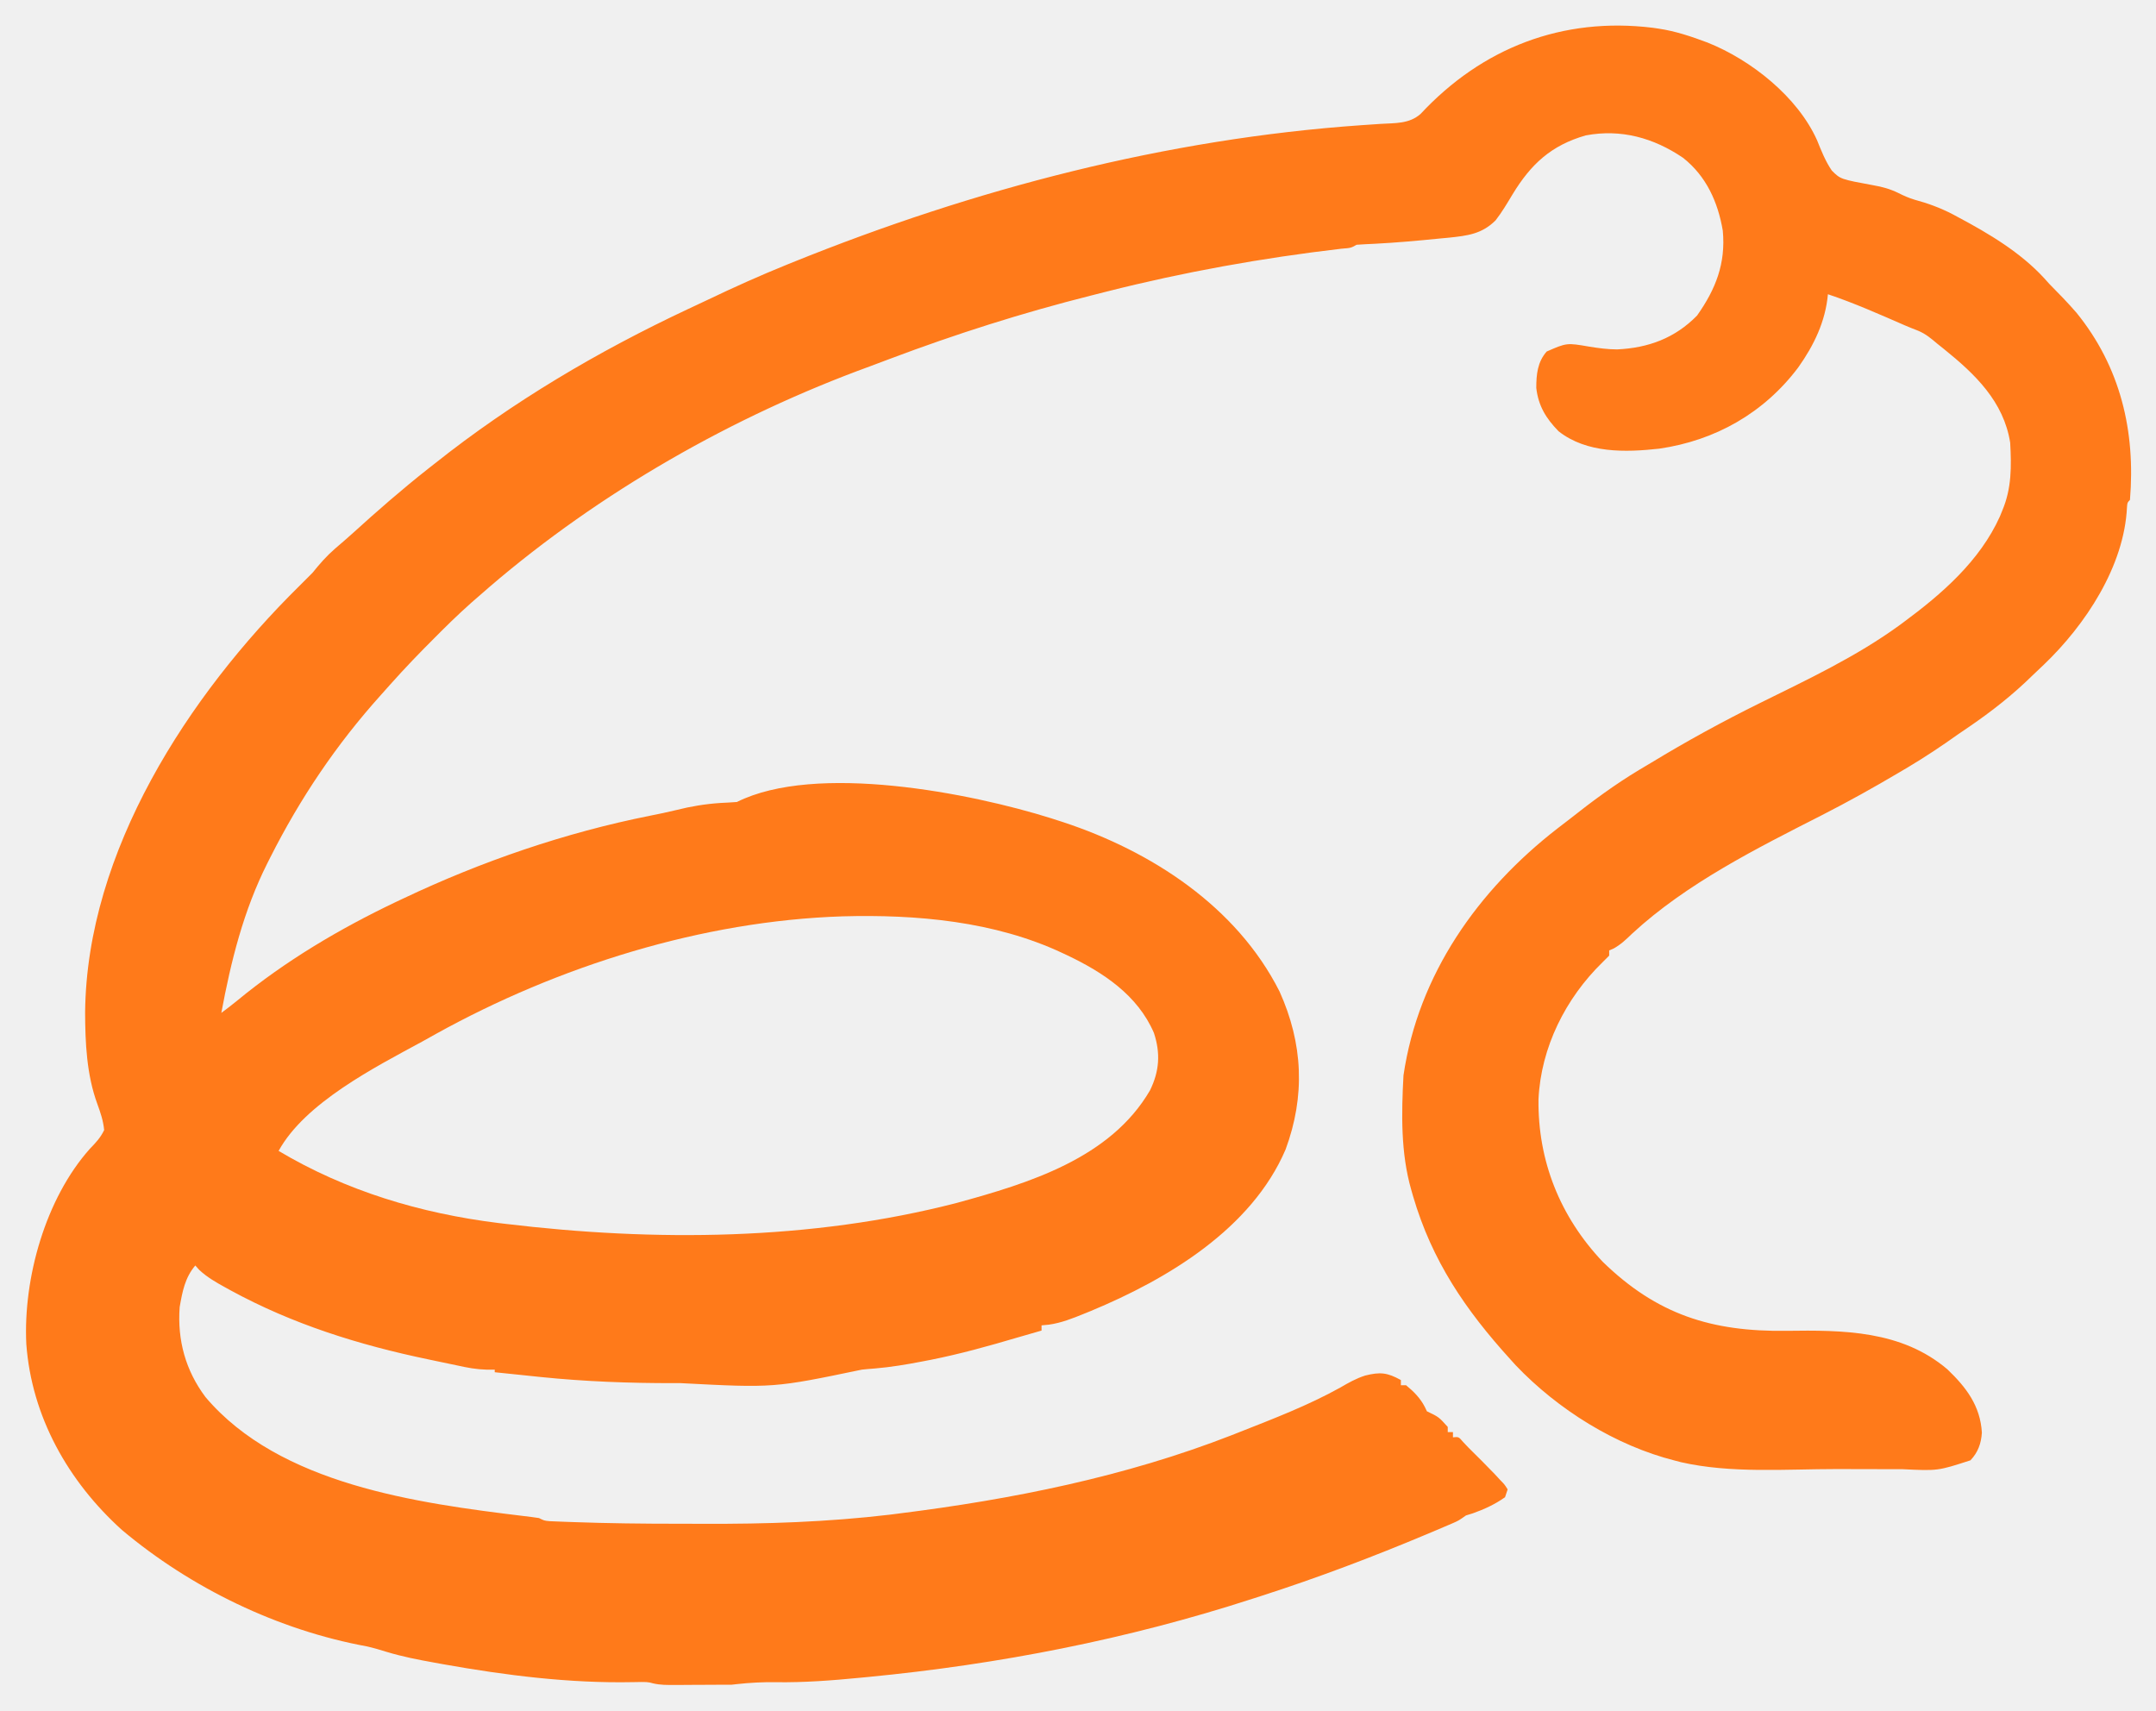
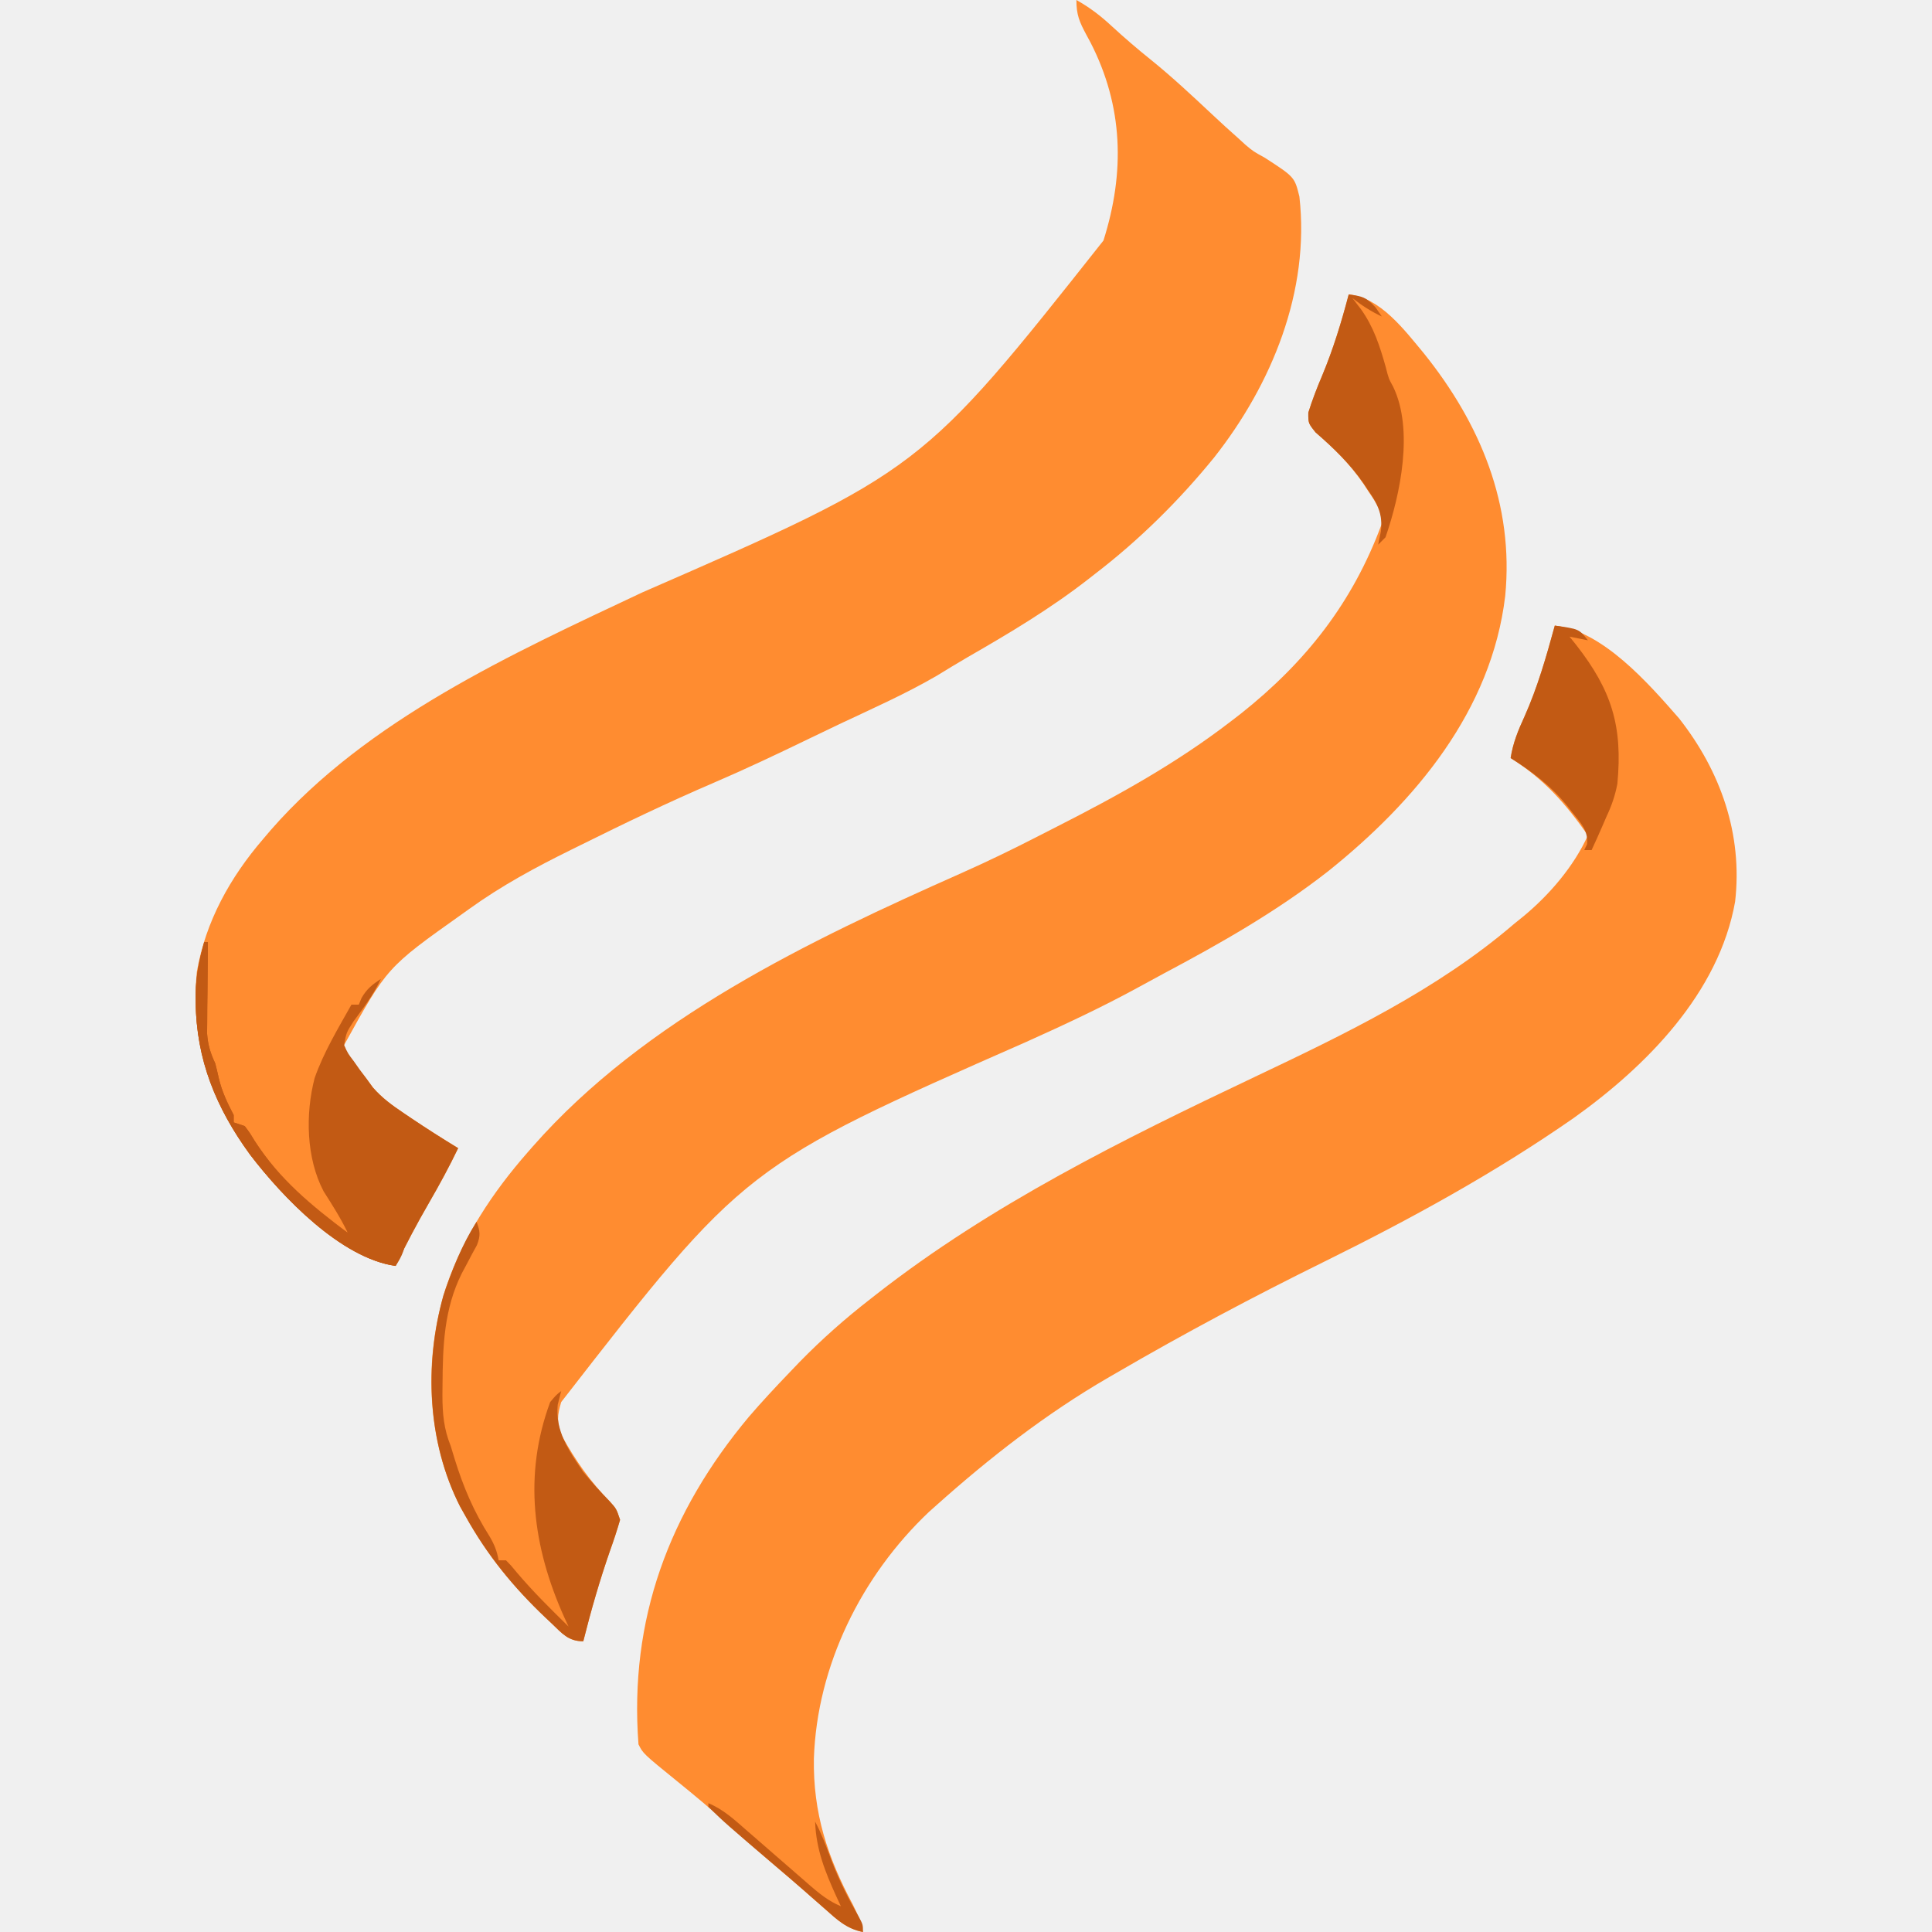
- <svg xmlns="http://www.w3.org/2000/svg" viewBox="80 171 828 657" role="img" aria-label="Scenario Flow Builder">
-   <mask id="brekeke-frog">
-     <path transform="translate(80,0)" fill="#fff" d="M545.543 214.777 C541.157 218.611 535.833 218.228 530.211 218.578 C528.632 218.684 527.053 218.791 525.474 218.899 C524.644 218.956 523.814 219.012 522.959 219.07 C447.982 224.281 374.131 243.571 304.562 271.688 C303.803 271.994 303.044 272.3 302.262 272.615 C291.963 276.785 281.875 281.309 271.857 286.113 C269.297 287.336 266.725 288.533 264.152 289.73 C229.734 305.883 196.803 325.314 167 349 C166.167 349.651 165.335 350.302 164.477 350.973 C154.406 358.909 144.729 367.35 135.246 375.977 C133.09 377.919 130.895 379.805 128.688 381.688 C125.387 384.557 122.739 387.595 120 391 C118.347 392.68 116.679 394.346 115 396 C72.311 438.072 33.314 497.925 32.688 559.688 C32.715 571.461 33.271 583.772 37.371 594.934 C38.616 598.366 39.65 601.364 40 605 C38.591 607.935 36.824 609.803 34.559 612.137 C17.461 631.271 8.888 661.88 10.102 687.123 C12.146 715.074 26.187 739.936 46.812 758.562 C73.388 780.901 106.781 797.056 140.977 803.305 C143.561 803.899 146.016 804.619 148.543 805.414 C154.513 807.231 160.552 808.391 166.688 809.5 C167.87 809.715 169.053 809.93 170.271 810.152 C194.276 814.429 218.794 817.516 243.216 817.014 C248.659 816.909 248.659 816.909 250.852 817.496 C253.614 818.144 256.171 818.112 259.008 818.098 C260.159 818.094 261.31 818.091 262.496 818.088 C263.694 818.08 264.891 818.071 266.125 818.062 C267.33 818.058 268.536 818.053 269.777 818.049 C272.852 818.037 275.926 818.019 279 818 C279.66 818 280.32 818 281 818 C281.65 817.928 282.299 817.856 282.969 817.781 C287.974 817.225 292.889 816.965 297.928 817.042 C308.864 817.201 319.623 816.376 330.5 815.312 C331.43 815.224 332.361 815.135 333.319 815.043 C383.528 810.212 432.994 800.577 481 785 C482.096 784.648 483.192 784.296 484.322 783.934 C506.093 776.931 527.361 768.872 548.438 760 C549.552 759.531 550.666 759.062 551.815 758.579 C552.844 758.14 553.873 757.702 554.934 757.25 C555.842 756.863 556.75 756.477 557.685 756.078 C560.191 754.982 560.191 754.982 563 753 C563.866 752.732 564.732 752.464 565.625 752.188 C570.006 750.646 574.201 748.695 578 746 C578.33 745.01 578.66 744.02 579 743 C577.847 741.129 577.847 741.129 576.062 739.312 C575.096 738.263 575.096 738.263 574.109 737.191 C570.789 733.742 567.417 730.353 564 727 C563.303 726.263 562.605 725.525 561.887 724.766 C560.187 722.772 560.187 722.772 558 723 C558 722.34 558 721.68 558 721 C557.34 721 556.68 721 556 721 C556 720.34 556 719.68 556 719 C552.56 715.177 552.56 715.177 548 713 C547.732 712.443 547.464 711.886 547.188 711.312 C545.467 707.962 542.914 705.376 540 703 C539.34 703 538.68 703 538 703 C538 702.34 538 701.68 538 701 C532.774 698.109 530.038 697.839 524.304 699.269 C520.865 700.36 517.844 702.059 514.75 703.875 C502.378 710.752 489.145 715.815 476 721 C475.024 721.386 474.047 721.772 473.042 722.169 C432.137 738.136 388.7 746.817 345.25 752.25 C343.483 752.476 343.483 752.476 341.679 752.708 C317.914 755.517 294.083 756.319 270.173 756.206 C266.838 756.19 263.504 756.185 260.169 756.186 C246.831 756.185 233.506 756.034 220.176 755.551 C218.521 755.493 218.521 755.493 216.833 755.434 C215.827 755.393 214.822 755.352 213.786 755.31 C212.906 755.274 212.026 755.239 211.119 755.202 C209 755 209 755 207 754 C205.081 753.708 203.155 753.462 201.227 753.238 C160.209 748.254 107.38 741.163 78.91 707.531 C71.247 697.292 68.076 685.681 69 673 C70.045 667.021 71.017 661.72 75 657 C75.509 657.571 76.018 658.142 76.543 658.73 C79.522 661.482 82.78 663.375 86.312 665.312 C87.375 665.9 87.375 665.9 88.46 666.5 C112.385 679.567 137.901 687.53 164.499 693.066 C166.08 693.396 167.661 693.729 169.241 694.064 C171.532 694.55 173.824 695.028 176.117 695.504 C176.817 695.654 177.518 695.804 178.239 695.958 C182.223 696.776 185.935 697.152 190 697 C190 697.33 190 697.66 190 698 C193.942 698.415 197.885 698.823 201.829 699.227 C203.804 699.43 205.779 699.638 207.754 699.846 C224.707 701.575 241.587 702.205 258.625 702.188 C259.552 702.188 260.479 702.188 261.434 702.188 C297.18 704.046 297.18 704.046 331 697 C332.619 696.82 334.242 696.684 335.867 696.57 C342.039 696.05 348.047 695.049 354.125 693.875 C355.237 693.661 356.349 693.448 357.495 693.227 C368.668 690.998 379.58 687.973 390.498 684.741 C393.659 683.805 396.828 682.9 400 682 C400 681.34 400 680.68 400 680 C401.446 679.859 401.446 679.859 402.922 679.715 C407.64 679.032 411.853 677.354 416.25 675.562 C417.12 675.21 417.989 674.857 418.885 674.494 C448.336 662.269 480.657 642.957 493.715 612.477 C501.326 591.887 500.436 571.803 491.391 551.75 C474.875 519.09 442.208 497.935 408.31 486.745 C407.548 486.499 406.785 486.253 406 486 C405.27 485.764 404.54 485.529 403.788 485.286 C372.877 475.554 313.315 463.843 283 479 C280.898 479.158 278.793 479.277 276.688 479.375 C270.767 479.765 265.311 480.684 259.566 482.129 C256.252 482.938 252.939 483.623 249.594 484.282 C217.025 490.782 184.986 501.787 155 516 C154.039 516.454 153.078 516.908 152.087 517.375 C130.425 527.688 109.561 540.041 91.016 555.344 C89.051 556.958 87.038 558.481 85 560 C88.707 540.074 93.531 520.684 102.688 502.5 C103.041 501.797 103.395 501.093 103.76 500.368 C115.297 477.533 129.176 456.915 146.303 437.885 C147.553 436.497 148.796 435.101 150.034 433.702 C155.519 427.538 161.215 421.633 167.062 415.812 C167.909 414.962 168.755 414.112 169.627 413.236 C174.589 408.282 179.662 403.545 185 399 C186.021 398.111 187.042 397.222 188.062 396.332 C230.451 359.975 281.523 330.853 333.955 311.745 C336.547 310.8 339.124 309.816 341.703 308.836 C367.088 299.26 392.719 291.12 419.032 284.496 C421.013 283.997 422.994 283.493 424.974 282.988 C454.648 275.468 484.809 270.058 515.215 266.508 C518.8 266.235 518.8 266.235 521 265 C523.289 264.835 525.582 264.72 527.875 264.625 C536.169 264.201 544.425 263.458 552.688 262.625 C553.905 262.511 555.122 262.397 556.376 262.28 C563.521 261.535 569.105 260.895 574.375 255.625 C576.849 252.452 578.857 249.001 580.938 245.562 C587.92 234.101 595.661 226.821 609 223 C622.551 220.444 635.1 223.959 646.371 231.609 C655.293 238.65 659.753 248.577 661.625 259.562 C662.818 272.19 658.896 282.064 651.75 292.188 C643.268 300.862 633.044 304.617 621.062 305.188 C617.425 305.175 613.956 304.707 610.368 304.128 C601.7 302.634 601.7 302.634 594 306 C590.46 310.012 590 314.807 590 320 C590.801 326.884 593.726 331.67 598.562 336.625 C609.379 345.135 624.259 344.745 637.188 343.312 C658.759 340.2 677.456 329.595 690.594 312.13 C696.638 303.61 701.067 294.473 702 284 C712.14 287.396 721.882 291.745 731.679 296.01 C733.319 296.71 734.974 297.373 736.639 298.01 C739.568 299.238 741.584 300.946 744 303 C744.874 303.697 745.748 304.395 746.648 305.113 C758.517 314.686 769.49 325.182 772 341 C772.506 350.065 772.585 358.505 769 367 C768.524 368.174 768.524 368.174 768.039 369.371 C760.337 386.44 745.759 399.11 731 410 C730.447 410.408 729.893 410.817 729.323 411.237 C712.828 423.204 694.146 431.99 675.926 440.987 C661.576 448.074 647.686 455.686 634 464 C632.523 464.88 631.045 465.759 629.566 466.637 C620.153 472.297 611.449 478.729 602.844 485.547 C601.306 486.759 599.749 487.945 598.188 489.125 C567.583 512.844 544.701 545.245 539 584 C538.212 598.654 537.905 613.805 542 628 C542.347 629.215 542.347 629.215 542.7 630.454 C549.965 655.228 562.779 674.035 580 693 C580.697 693.771 581.395 694.542 582.113 695.336 C598.332 712.353 620.451 726.191 643.25 731.938 C644.389 732.237 644.389 732.237 645.551 732.542 C664.774 736.926 685.84 735.188 705.46 735.185 C709.372 735.185 713.283 735.199 717.195 735.216 C720.255 735.227 723.314 735.229 726.374 735.229 C727.816 735.23 729.258 735.234 730.7 735.242 C744.227 735.89 744.227 735.89 756.741 731.827 C759.631 728.795 760.868 725.349 761.129 721.203 C760.524 710.861 755.104 703.79 747.875 696.875 C730.282 681.921 707.857 681.784 686.039 682.096 C657.349 682.479 636.343 675.856 615.496 655.562 C599.18 638.31 590.553 616.902 590.852 593.137 C591.792 573.268 601.246 554.387 615.438 540.562 C616.283 539.717 617.129 538.871 618 538 C618 537.34 618 536.68 618 536 C618.559 535.763 619.119 535.526 619.695 535.281 C622.529 533.706 624.536 531.746 626.875 529.5 C647.717 510.265 674.679 496.797 699.775 484.018 C709.812 478.887 719.616 473.43 729.312 467.688 C730.426 467.03 731.54 466.373 732.688 465.696 C739.334 461.726 745.702 457.497 752 453 C753.41 452.034 754.823 451.072 756.238 450.113 C764.969 444.142 772.972 437.856 780.521 430.444 C781.959 429.04 783.427 427.666 784.895 426.293 C800.885 411.018 815.81 388.476 816.859 365.758 C817 364 817 364 818 363 C820.184 336.617 814.362 311.961 797.5 291.148 C794.155 287.276 790.596 283.637 787 280 C786.359 279.287 785.719 278.574 785.059 277.84 C775.978 267.946 763.817 260.698 752.062 254.438 C751.307 254.032 750.551 253.627 749.772 253.209 C745.05 250.78 740.38 249.07 735.253 247.683 C733.049 247.015 731.113 246.166 729.062 245.125 C725.893 243.574 722.945 242.759 719.492 242.16 C706.83 239.827 706.83 239.827 703.5 236.502 C701.037 232.911 699.478 228.927 697.853 224.907 C690.372 208.171 672.469 194.003 655.775 187.348 C649.657 185.046 643.484 182.953 637 182 C636.263 181.89 635.525 181.781 634.766 181.668 C600.025 177.411 569.226 189.345 545.543 214.777 Z" />
-     <path transform="translate(403.5547,522.9175)" fill="#000" d="M0 0 C28.385 -0.79 58.447 1.863 84.445 14.083 C85.07 14.375 85.694 14.667 86.338 14.969 C100.121 21.537 113.349 30.237 119.602 44.77 C122.171 52.566 121.72 59.433 118.105 66.821 C102.889 92.957 71.501 102.499 43.959 110.037 C-12.105 124.569 -72.325 124.979 -129.555 118.083 C-130.885 117.924 -130.885 117.924 -132.241 117.763 C-162.077 114.06 -190.686 105.481 -216.555 90.083 C-206.434 71.613 -179.525 57.927 -161.475 48.131 C-159.694 47.159 -157.927 46.163 -156.16 45.165 C-109.219 19.145 -53.845 1.739 0 0 Z" />
-   </mask>
-   <rect x="80" y="171" width="828" height="657" fill="#ff7a1a" mask="url(#brekeke-frog)" />
+ <svg xmlns="http://www.w3.org/2000/svg" viewBox="-53.5 0 525 525" role="img" aria-label="Scenario Flow Builder">
+   <path d="M0 0 C3.632 2.04 6.583 4.286 9.625 7.125 C13.08 10.295 16.588 13.323 20.25 16.25 C26.012 20.908 31.383 25.933 36.785 30.996 C39.202 33.261 41.637 35.5 44.125 37.688 C45.011 38.498 45.011 38.498 45.914 39.324 C48.088 41.156 48.088 41.156 51.148 42.832 C59.284 48.095 59.284 48.095 60.598 53.426 C63.498 79.117 53.089 104.445 37.438 124.305 C27.866 136.079 17.037 146.766 5 156 C4.478 156.409 3.956 156.818 3.418 157.239 C-7.002 165.376 -18.165 172.038 -29.615 178.618 C-32.417 180.242 -35.174 181.936 -37.938 183.625 C-46.312 188.496 -55.197 192.441 -63.957 196.561 C-66.887 197.946 -69.806 199.351 -72.723 200.766 C-81.279 204.909 -89.845 208.969 -98.582 212.719 C-110.856 217.993 -122.851 223.746 -134.812 229.688 C-135.628 230.089 -136.443 230.491 -137.283 230.905 C-146.989 235.696 -156.196 240.662 -165 247 C-165.652 247.467 -166.305 247.935 -166.977 248.416 C-187.347 262.867 -187.347 262.867 -199 284 C-198.109 286.459 -198.109 286.459 -196.375 288.562 C-195.846 289.286 -195.318 290.009 -194.773 290.754 C-193.896 291.866 -193.896 291.866 -193 293 C-192.399 293.824 -191.799 294.647 -191.18 295.496 C-188.638 298.416 -185.959 300.34 -182.75 302.5 C-181.892 303.081 -181.892 303.081 -181.017 303.674 C-176.741 306.554 -172.405 309.322 -168 312 C-170.441 317.085 -173.113 321.993 -175.938 326.875 C-179.179 332.482 -182.2 338.157 -185 344 C-199.898 341.887 -215.761 325.256 -224.52 313.793 C-235.517 298.743 -240.852 282.615 -239 264 C-236.607 250.354 -229.964 238.424 -221 228 C-219.966 226.784 -219.966 226.784 -218.91 225.543 C-192.673 195.524 -153.425 177.683 -118 161 C-42.128 127.891 -42.128 127.891 7.352 65.363 C13.229 46.822 12.747 28.871 3.812 11.5 C3.259 10.475 3.259 10.475 2.693 9.429 C0.821 5.93 0 4.058 0 0 Z " fill="#ff8c30" transform="translate(239,0)" />
+   <path d="M0 0 C12.971 1.399 25.42 15.655 33.75 25.188 C45.068 39.572 51.09 56.68 49 75 C44.604 99.826 24.897 119.716 5.125 133.812 C-16.395 148.796 -39.361 161.354 -62.853 172.946 C-81.901 182.351 -100.642 192.309 -119 203 C-120.219 203.705 -120.219 203.705 -121.463 204.424 C-138.332 214.227 -153.462 226.023 -168 239 C-168.683 239.61 -169.366 240.219 -170.07 240.848 C-188.411 258.207 -200.486 282.619 -201.335 307.848 C-201.577 322.667 -197.659 334.639 -190.707 347.637 C-189.372 350.267 -188.617 352.192 -188 355 C-192.445 354.128 -195.074 351.633 -198.375 348.688 C-199.627 347.591 -200.88 346.495 -202.133 345.398 C-202.773 344.835 -203.412 344.271 -204.071 343.69 C-206.52 341.544 -208.997 339.433 -211.476 337.323 C-216.106 333.382 -220.69 329.405 -225.188 325.312 C-229.484 321.412 -233.935 317.734 -238.441 314.078 C-247.735 306.53 -247.735 306.53 -249 304 C-251.565 270.032 -240.7 240.978 -219 215 C-215.458 210.882 -211.76 206.919 -208 203 C-206.637 201.575 -206.637 201.575 -205.246 200.121 C-199.182 193.919 -192.85 188.315 -186 183 C-185.427 182.55 -184.854 182.101 -184.263 181.638 C-153.184 157.344 -117.241 139.574 -81.73 122.727 C-56.983 110.972 -31.919 98.972 -11 81 C-10.169 80.33 -9.337 79.659 -8.48 78.969 C-1.397 73.08 5.16 65.444 9 57 C2.872 48.281 -2.878 41.74 -12 36 C-11.36 31.884 -9.986 28.526 -8.25 24.75 C-4.668 16.741 -2.311 8.447 0 0 Z " fill="#ff8c30" transform="translate(369,170)" />
+   <path d="M0 0 C8.599 0.872 15.167 9.707 20.426 16.02 C35.736 35.093 44.936 57.058 42.527 81.93 C38.82 113.063 18.159 137.739 -5.602 156.76 C-19.536 167.653 -34.77 176.319 -50.36 184.592 C-52.739 185.861 -55.104 187.151 -57.465 188.453 C-67.303 193.825 -77.409 198.527 -87.625 203.125 C-164.117 236.803 -164.117 236.803 -214 301 C-215.085 304.745 -215.22 306.394 -213.883 310.078 C-210.155 316.806 -206.213 322.474 -200.82 327.977 C-199 330 -199 330 -198 333 C-198.814 335.806 -199.7 338.506 -200.688 341.25 C-203.53 349.419 -205.896 357.61 -208 366 C-212.124 366 -213.787 363.819 -216.625 361.125 C-217.424 360.375 -217.424 360.375 -218.239 359.609 C-227.053 351.237 -234.063 342.664 -240 332 C-240.727 330.71 -240.727 330.71 -241.469 329.395 C-250.663 311.314 -251.428 289.196 -245.398 270.093 C-240.611 256.043 -232.757 244.131 -223 233 C-222.568 232.506 -222.136 232.012 -221.69 231.503 C-191.218 196.889 -146.643 175.638 -105.11 157.196 C-98.053 154.054 -91.135 150.697 -84.267 147.165 C-82.624 146.32 -80.978 145.481 -79.331 144.644 C-62.749 136.217 -46.766 127.377 -32 116 C-31.111 115.316 -30.221 114.631 -29.305 113.926 C-11.643 99.913 1.111 83.691 8.953 62.414 C9.024 58.747 7.234 56.307 5.25 53.375 C4.653 52.458 4.653 52.458 4.043 51.523 C0.354 46.077 -4.055 41.795 -9.008 37.5 C-11 35 -11 35 -10.98 32.125 C-9.891 28.653 -8.613 25.349 -7.188 22 C-4.191 14.801 -1.978 7.549 0 0 Z " fill="#ff8c30" transform="translate(313,80)" />
+   <path d="M0 0 C0.33 0 0.66 0 1 0 C0.99 0.822 0.979 1.644 0.968 2.491 C0.927 6.223 0.901 9.955 0.875 13.688 C0.858 14.981 0.841 16.275 0.824 17.607 C0.818 18.855 0.811 20.102 0.805 21.387 C0.794 22.534 0.784 23.68 0.773 24.862 C1.001 28.012 1.687 30.154 3 33 C3.34 34.306 3.654 35.618 3.938 36.938 C4.802 40.596 6.253 43.665 8 47 C8 47.66 8 48.32 8 49 C8.99 49.33 9.98 49.66 11 50 C12.324 51.75 12.324 51.75 13.688 54 C20.47 64.463 29.143 71.593 39 79 C37.11 75.048 34.786 71.423 32.438 67.73 C27.695 58.722 27.451 46.738 30 36.938 C32.459 29.944 36.382 23.445 40 17 C40.66 17 41.32 17 42 17 C42.248 16.402 42.495 15.804 42.75 15.188 C44.164 12.714 45.651 11.566 48 10 C46.046 14.242 43.31 17.809 40.559 21.562 C38.621 24.574 38.621 24.574 38 28 C39.042 30.268 39.042 30.268 40.688 32.438 C41.467 33.549 41.467 33.549 42.262 34.684 C43.122 35.83 43.122 35.83 44 37 C44.599 37.826 45.199 38.653 45.816 39.504 C48.362 42.414 51.044 44.343 54.25 46.5 C54.822 46.887 55.394 47.275 55.983 47.674 C60.259 50.554 64.595 53.322 69 56 C66.559 61.085 63.887 65.993 61.062 70.875 C57.821 76.482 54.8 82.157 52 88 C37.102 85.887 21.239 69.256 12.48 57.793 C3.246 45.156 -2.208 31.974 -2.312 16.25 C-2.318 15.553 -2.324 14.856 -2.329 14.138 C-2.26 9.16 -1.348 4.791 0 0 Z " fill="#c25a14" transform="translate(2,256)" />
+   <path d="M0 0 C0.977 2.591 1.114 3.703 0.109 6.332 C-0.339 7.151 -0.788 7.969 -1.25 8.812 C-1.948 10.141 -1.948 10.141 -2.66 11.496 C-3.102 12.322 -3.544 13.149 -4 14 C-8.855 23.71 -9.184 33.712 -9.25 44.375 C-9.264 45.802 -9.264 45.802 -9.278 47.258 C-9.255 52.275 -8.898 56.292 -7 61 C-6.656 62.137 -6.312 63.274 -5.957 64.445 C-3.57 72.119 -0.803 78.675 3.547 85.512 C4.853 87.749 5.55 89.472 6 92 C6.66 92 7.32 92 8 92 C9.375 93.398 9.375 93.398 11 95.375 C15.379 100.541 20.17 105.258 25 110 C24.602 109.14 24.203 108.28 23.793 107.395 C15.288 88.419 12.654 68.877 20 49 C21.637 47.059 21.637 47.059 23 46 C22.691 47.217 22.381 48.434 22.062 49.688 C21.29 56.812 25.134 62.291 29 68 C31.296 70.778 33.657 73.403 36.18 75.977 C38 78 38 78 39 81 C38.186 83.806 37.3 86.506 36.312 89.25 C33.47 97.419 31.104 105.61 29 114 C24.876 114 23.213 111.819 20.375 109.125 C19.842 108.625 19.31 108.124 18.761 107.609 C9.947 99.237 2.937 90.664 -3 80 C-3.727 78.71 -3.727 78.71 -4.469 77.395 C-13.404 59.824 -14.21 38.716 -9 20 C-6.662 13.026 -3.949 6.229 0 0 Z " fill="#c25a14" transform="translate(76,332)" />
+   <path d="M0 0 C6.589 0.92 6.589 0.92 9 4 C6.525 3.505 6.525 3.505 4 3 C4.603 3.75 5.207 4.5 5.828 5.273 C15.487 17.643 18.483 27.366 17 43 C16.378 46.257 15.416 49.014 14 52 C13.64 52.835 13.281 53.671 12.91 54.531 C11.969 56.702 10.999 58.855 10 61 C9.34 61 8.68 61 8 61 C8.253 60.469 8.505 59.938 8.766 59.391 C9.13 55.672 6.959 53.521 4.75 50.75 C4.304 50.178 3.858 49.606 3.399 49.017 C-1.014 43.585 -6.073 39.73 -12 36 C-11.36 31.884 -9.986 28.526 -8.25 24.75 C-4.668 16.741 -2.311 8.447 0 0 Z " fill="#c25a14" transform="translate(369,170)" />
+   <path d="M0 0 C3.691 0.533 4.715 0.684 7.312 3.562 C7.869 4.367 8.426 5.171 9 6 C6.046 4.628 3.56 3.011 1 1 C1.763 1.99 2.526 2.98 3.312 4 C6.811 8.902 8.433 13.999 10.062 19.75 C10.849 22.87 10.849 22.87 12.062 25.062 C17.716 36.746 14.038 54.313 10 66 C9.01 66.99 9.01 66.99 8 68 C8.242 66.821 8.485 65.641 8.734 64.426 C9.3 59.801 7.887 56.916 5.25 53.188 C4.852 52.59 4.454 51.993 4.043 51.377 C0.341 46.03 -4.11 41.748 -9.008 37.5 C-11 35 -11 35 -10.98 32.125 C-9.891 28.653 -8.613 25.349 -7.188 22 C-4.191 14.801 -1.978 7.549 0 0 Z " fill="#c25a14" transform="translate(313,80)" />
+   <path d="M0 0 C0.33 0 0.66 0 1 0 C0.99 0.822 0.979 1.644 0.968 2.491 C0.927 6.223 0.901 9.955 0.875 13.688 C0.858 14.981 0.841 16.275 0.824 17.607 C0.818 18.855 0.811 20.102 0.805 21.387 C0.794 22.534 0.784 23.68 0.773 24.862 C1.001 28.012 1.687 30.154 3 33 C3.34 34.306 3.654 35.618 3.938 36.938 C4.802 40.596 6.253 43.665 8 47 C8 47.66 8 48.32 8 49 C8.99 49.33 9.98 49.66 11 50 C12.324 51.75 12.324 51.75 13.688 54 C20.72 64.848 31.058 75.531 43 81 C43.99 81.66 44.98 82.32 46 83 C46 83.66 46 84.32 46 85 C48.331 85.419 48.331 85.419 51 85 C53.336 82.601 53.336 82.601 55 80 C54.453 83.375 53.945 85.082 52 88 C37.102 85.887 21.239 69.256 12.48 57.793 C3.246 45.156 -2.208 31.974 -2.312 16.25 C-2.318 15.553 -2.324 14.856 -2.329 14.138 C-2.26 9.16 -1.348 4.791 0 0 Z " fill="#c25a14" transform="translate(2,256)" />
+   <path d="M0 0 C4.06 1.683 7.112 4.512 10.375 7.375 C10.981 7.9 11.588 8.425 12.212 8.966 C14.799 11.206 17.376 13.456 19.955 15.705 C21.842 17.348 23.733 18.987 25.625 20.625 C26.494 21.388 26.494 21.388 27.38 22.166 C30.11 24.529 32.646 26.609 36 28 C35.578 27.094 35.157 26.188 34.723 25.254 C31.664 18.512 29.259 12.503 29 5 C30.728 8.26 31.987 11.598 33.25 15.062 C35.354 20.628 37.876 25.716 40.863 30.855 C42 33 42 33 42 35 C37.555 34.128 34.926 31.633 31.625 28.688 C30.373 27.591 29.12 26.495 27.867 25.398 C27.227 24.835 26.588 24.271 25.929 23.69 C23.479 21.544 21.002 19.432 18.521 17.321 C4.645 5.506 4.645 5.506 0 1 C0 0.67 0 0.34 0 0 Z " fill="#c25a14" transform="translate(139,490)" />
</svg>
